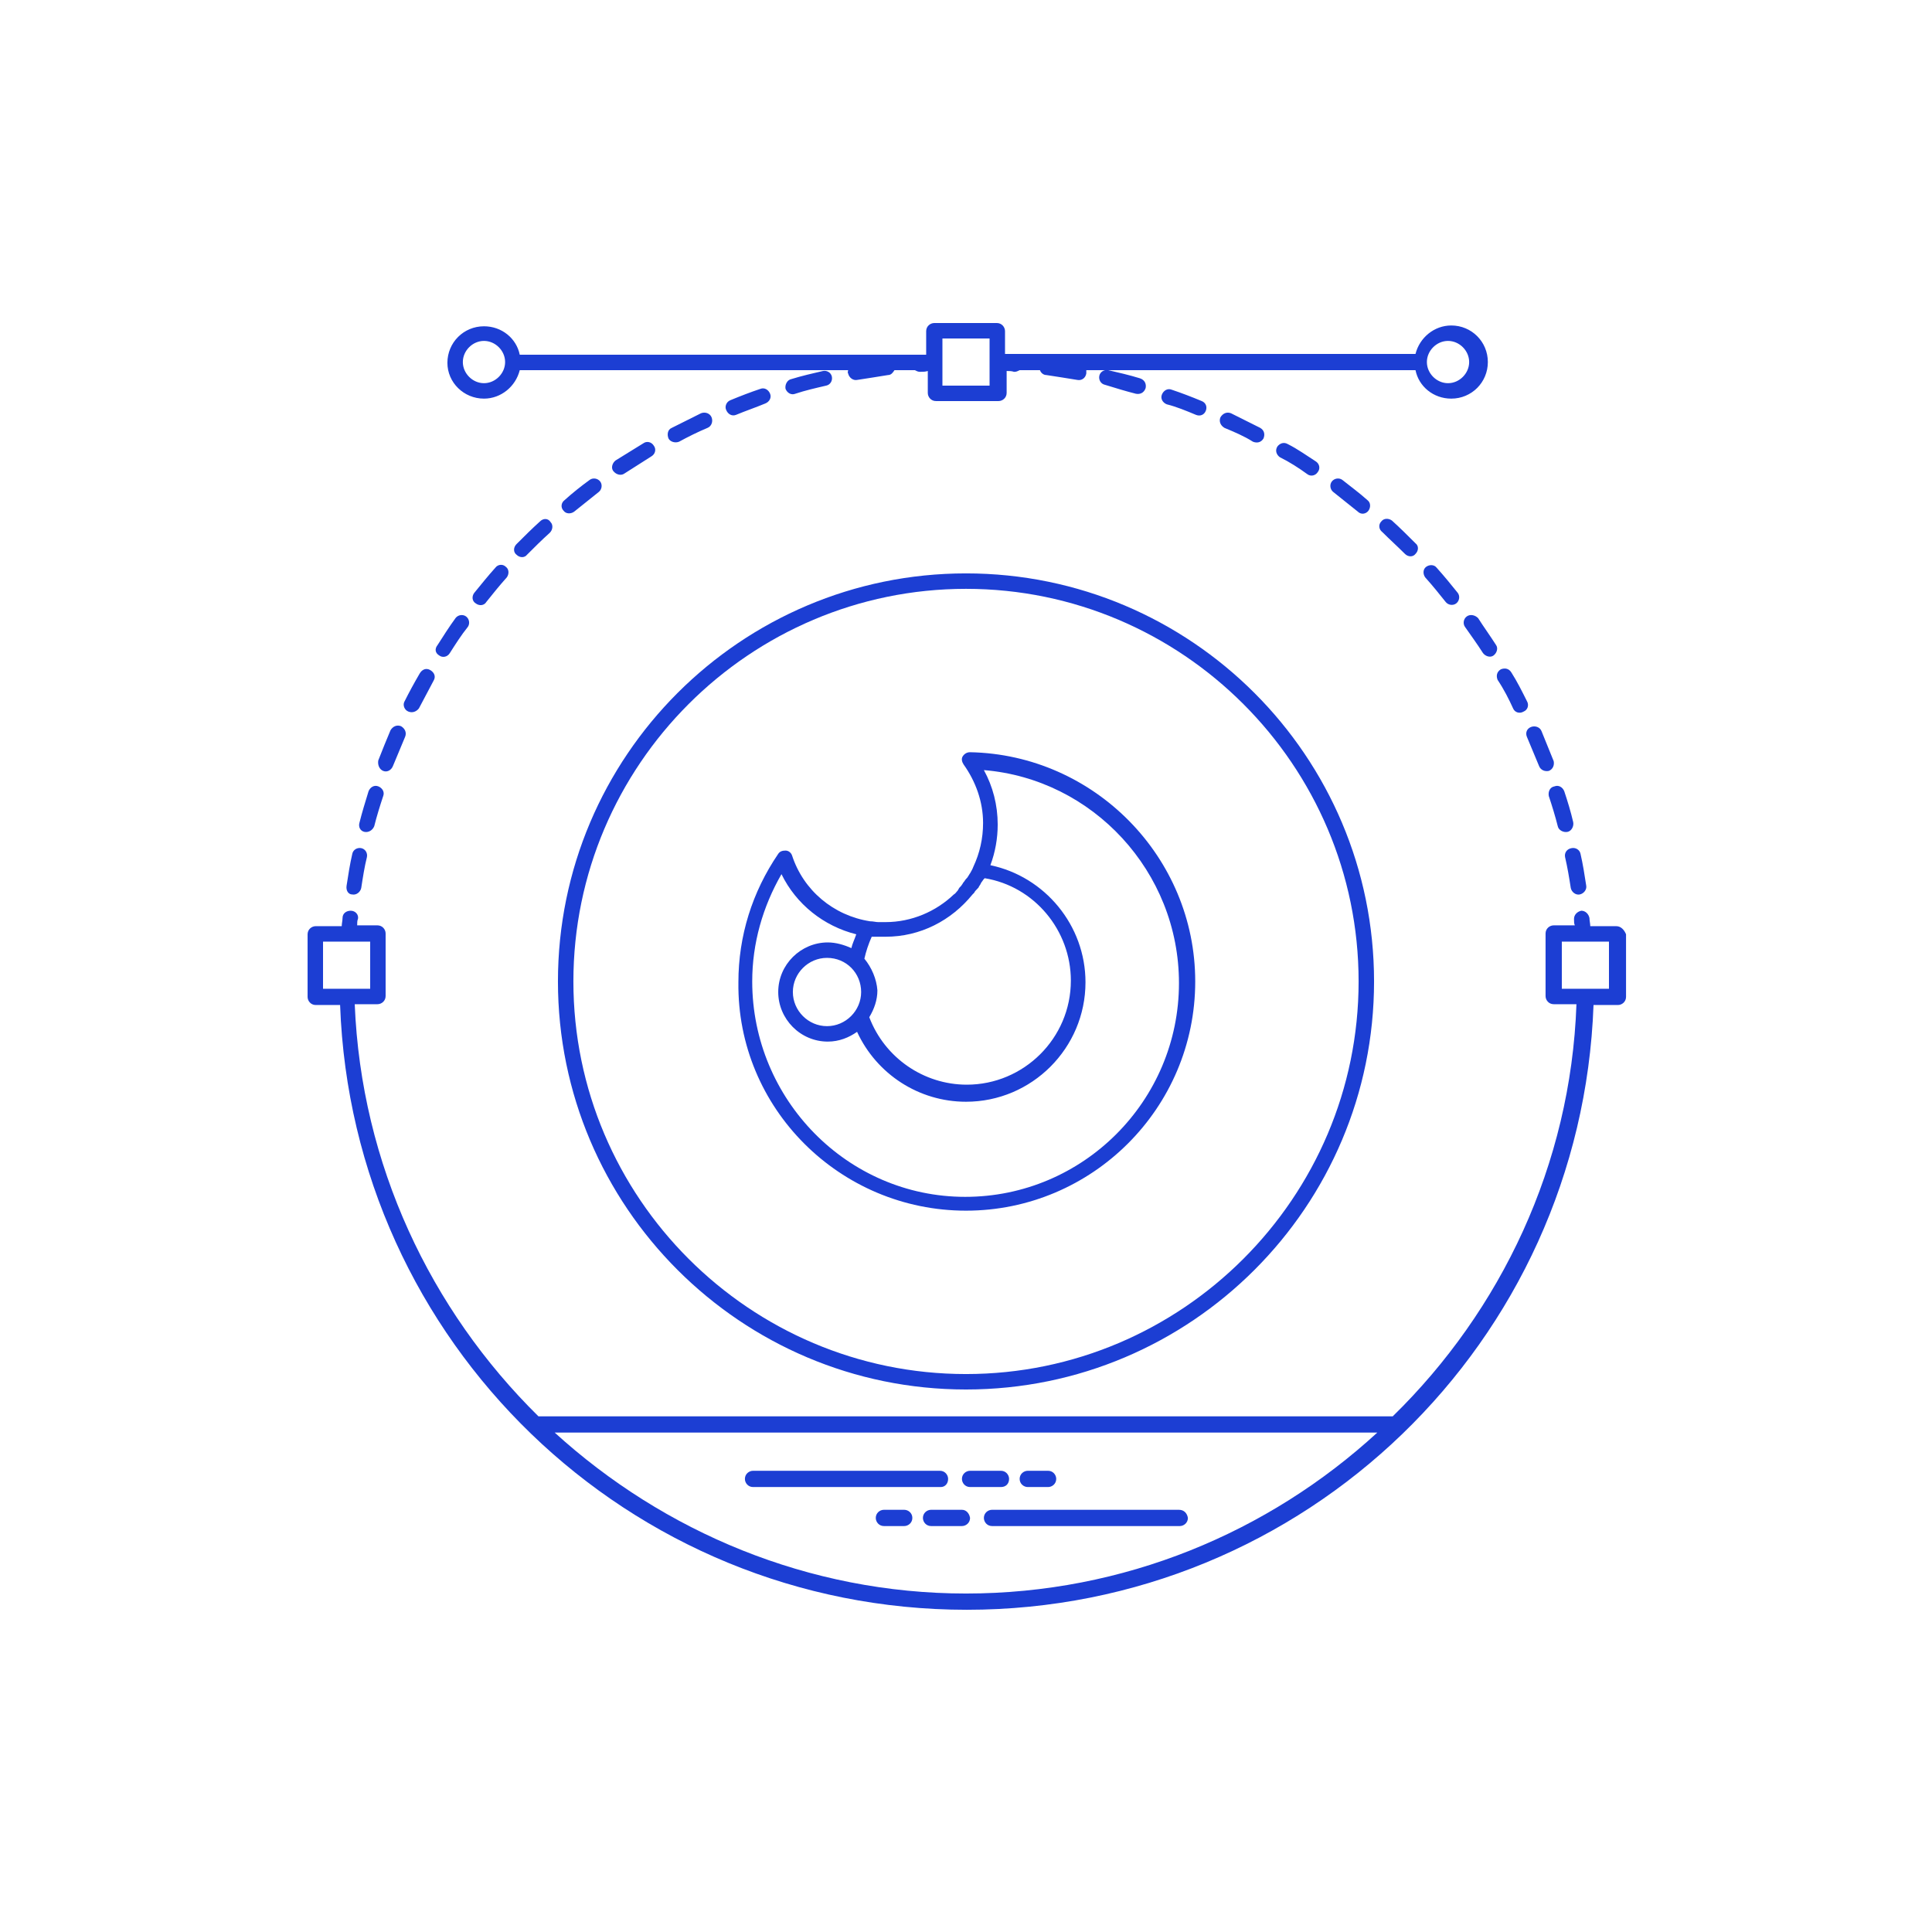
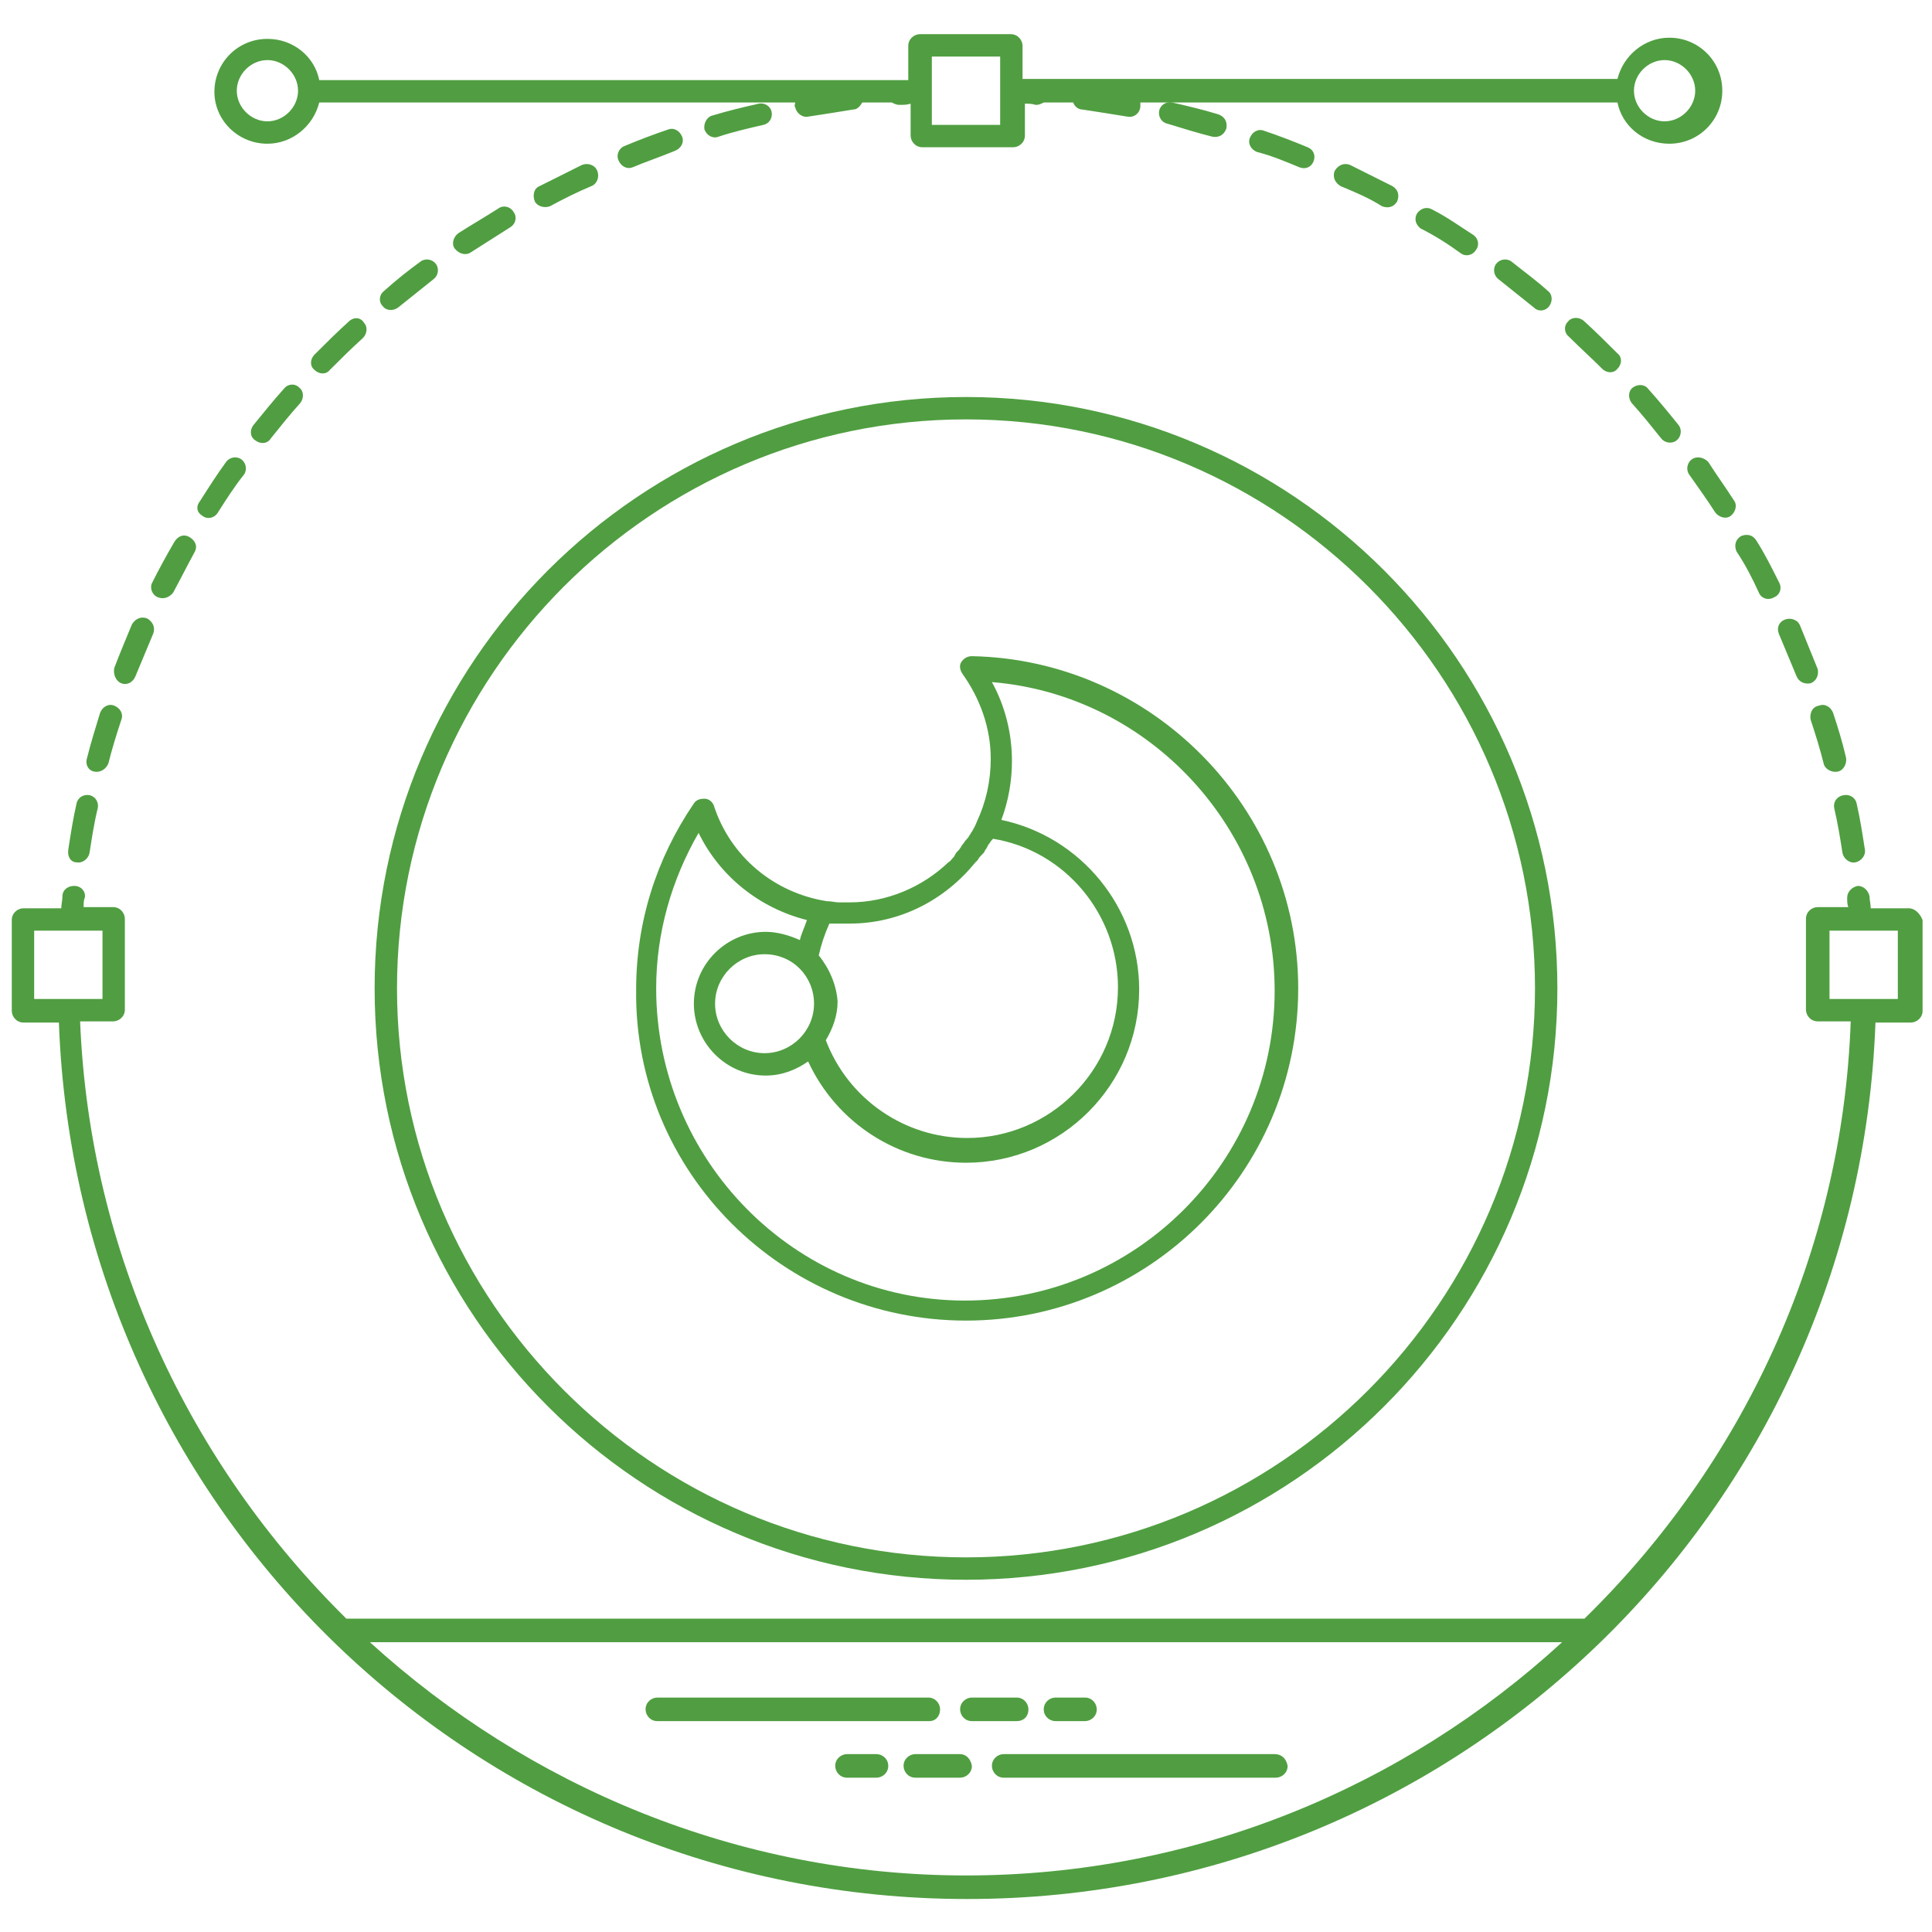
- <svg xmlns="http://www.w3.org/2000/svg" width="100" height="100">
-   <svg fill="#1c3ed3" transform="matrix(.69 0 0 .69 15.5 15.5)" viewBox="0 0 164 164">
-     <path d="M131.5 26c.3-.4.3-1-.1-1.3-1-.9-2.1-1.7-3.1-2.5-.4-.3-1-.2-1.3.2-.3.4-.2 1 .2 1.3l3 2.4c.4.4 1 .3 1.3-.1zM117.3 17.5c.5.2 1 .1 1.3-.4.2-.5.1-1-.4-1.3l-3.6-1.8c-.5-.2-1 0-1.3.5-.2.5 0 1 .5 1.3 1.2.5 2.4 1 3.5 1.7zM102.9 11.6c.5.1 1-.1 1.2-.7.1-.5-.1-1-.7-1.2-1.3-.4-2.6-.7-3.9-1-.5-.1-1 .2-1.1.7-.1.5.2 1 .7 1.1 1.3.4 2.6.8 3.8 1.1zM110.3 14.2c.5.2 1 0 1.2-.5.2-.5 0-1-.5-1.2-1.2-.5-2.5-1-3.7-1.4-.5-.2-1 .1-1.2.6-.2.5.1 1 .6 1.2 1.2.3 2.4.8 3.6 1.3zM124 21.5c.4.3 1 .2 1.3-.3.3-.4.2-1-.3-1.3-1.1-.7-2.2-1.5-3.4-2.1-.5-.3-1-.1-1.3.3-.3.5-.1 1 .3 1.3 1.2.6 2.3 1.3 3.4 2.1zM151 53.8l1.5 3.6c.2.5.7.7 1.2.6.5-.2.7-.7.6-1.2-.5-1.2-1-2.5-1.5-3.7-.2-.5-.8-.7-1.3-.5-.5.2-.7.7-.5 1.2zM133.1 27.3c-.4.4-.3 1 .1 1.3.9.9 1.9 1.8 2.8 2.7.4.4 1 .4 1.3 0 .4-.4.4-1 0-1.3-.9-.9-1.9-1.9-2.9-2.8-.4-.3-1-.3-1.3.1zM153.7 61.1c.4 1.2.8 2.5 1.1 3.7.1.5.7.8 1.2.7.5-.1.8-.7.7-1.2-.3-1.3-.7-2.6-1.1-3.8-.2-.5-.7-.8-1.2-.6-.6.1-.8.7-.7 1.2zM155.7 68.6c.3 1.3.5 2.5.7 3.8.1.5.6.9 1.1.8.5-.1.9-.6.8-1.1-.2-1.3-.4-2.6-.7-3.9-.1-.5-.6-.8-1.1-.7-.6.1-.9.6-.8 1.1zM149.3 50.3c.2.5.8.7 1.3.4.5-.2.7-.8.4-1.3-.6-1.2-1.2-2.4-1.9-3.5-.3-.5-.8-.6-1.3-.4-.5.3-.6.8-.4 1.3.8 1.2 1.4 2.4 1.9 3.5zM143.6 39c-.4.3-.5.9-.2 1.3.7 1 1.5 2.1 2.2 3.2.3.4.9.6 1.3.3s.6-.9.3-1.3c-.7-1.1-1.5-2.2-2.2-3.3-.4-.4-1-.5-1.4-.2zM138.6 32.9c-.4.3-.4.9-.1 1.3.9 1 1.7 2 2.5 3 .3.4.9.5 1.3.2s.5-.9.2-1.3c-.8-1-1.7-2.1-2.6-3.1-.3-.4-.9-.4-1.3-.1zM33.8 26.1l3-2.4c.4-.3.5-.9.2-1.3s-.9-.5-1.3-.2c-1.1.8-2.1 1.6-3.1 2.5-.4.3-.5.9-.1 1.3.3.4.9.4 1.3.1zM40 21.4l3.3-2.1c.5-.3.6-.9.3-1.3-.3-.5-.9-.6-1.3-.3-1.1.7-2.3 1.4-3.4 2.1-.4.3-.6.9-.3 1.3.4.5 1 .6 1.4.3zM61 11.6c1.2-.4 2.5-.7 3.8-1 .5-.1.8-.6.7-1.1-.1-.5-.6-.8-1.1-.7-1.3.3-2.6.6-3.9 1-.5.1-.8.7-.7 1.2.2.5.7.8 1.2.6zM13.4 50.7c.5.2 1 0 1.3-.4.6-1.1 1.2-2.3 1.8-3.4.3-.5.1-1-.4-1.3-.5-.3-1-.1-1.3.4-.7 1.2-1.3 2.3-1.9 3.5-.2.4 0 1 .5 1.2zM10.3 58c.5.2 1-.1 1.2-.6l1.5-3.6c.2-.5 0-1-.5-1.3-.5-.2-1 0-1.3.5-.5 1.2-1 2.4-1.5 3.7-.1.5.1 1.1.6 1.3zM8 65.5c.5.1 1-.2 1.2-.7.3-1.2.7-2.5 1.1-3.7.2-.5-.1-1-.6-1.2-.5-.2-1 .1-1.2.6-.4 1.3-.8 2.6-1.1 3.8-.2.6.1 1.1.6 1.2zM17.2 43.8c.4.3 1 .2 1.3-.3.7-1.1 1.4-2.2 2.2-3.2.3-.4.2-1-.2-1.3-.4-.3-1-.2-1.3.2-.8 1.1-1.5 2.2-2.2 3.3-.4.5-.3 1 .2 1.3zM46.7 17.5c1.1-.6 2.3-1.2 3.5-1.7.5-.2.7-.8.5-1.3-.2-.5-.8-.7-1.3-.5l-3.6 1.8c-.5.2-.6.8-.4 1.3.2.4.8.6 1.3.4zM6.5 73.2c.5.1 1-.3 1.1-.8.2-1.3.4-2.6.7-3.8.1-.5-.2-1-.7-1.1-.5-.1-1 .2-1.1.7-.3 1.3-.5 2.6-.7 3.9-.1.6.2 1.1.7 1.1zM29.6 27.3c-1 .9-1.9 1.8-2.9 2.8-.4.4-.4 1 0 1.3.4.4 1 .4 1.3 0 .9-.9 1.8-1.8 2.8-2.7.4-.4.4-1 .1-1.3-.3-.5-.9-.5-1.3-.1zM24.1 33c-.9 1-1.7 2-2.6 3.1-.3.4-.3 1 .2 1.3.4.3 1 .3 1.3-.2.8-1 1.6-2 2.5-3 .3-.4.3-1-.1-1.3-.4-.4-1-.3-1.3.1zM53.7 14.2c1.2-.5 2.4-.9 3.6-1.4.5-.2.8-.7.6-1.2-.2-.5-.7-.8-1.2-.6-1.2.4-2.5.9-3.7 1.4-.5.2-.7.8-.5 1.2.2.5.7.8 1.2.6zM162 77.1h-3.2c0-.3-.1-.7-.1-1-.1-.5-.5-.9-1-.9-.5.1-.9.5-.9 1 0 .3 0 .6.1.8h-2.6c-.5 0-1 .4-1 1v7.7c0 .5.4 1 1 1h2.8c-.7 19.8-9.3 37.7-22.6 50.7H29.4c-13.3-13.1-21.8-31-22.6-50.7h2.8c.5 0 1-.4 1-1V78c0-.5-.4-1-1-1H7.1c0-.3 0-.6.1-.8.1-.5-.3-1-.9-1-.5 0-1 .3-1 .9 0 .3-.1.7-.1 1H2c-.5 0-1 .4-1 1v7.7c0 .5.4 1 1 1h3c1.5 41.5 35.5 74.4 77.1 74.4 41.6 0 75.6-32.9 77.1-74.4h3c.5 0 1-.4 1-1v-7.7c-.2-.5-.6-1-1.2-1zM2.9 79h5.8v5.8H2.9V79zm28.5 60.4h101.2c-13.4 12.3-31.2 19.8-50.6 19.8s-37.2-7.6-50.6-19.8zm129.7-54.6h-5.8V79h5.8v5.8z" />
-     <path d="M22.7 12.2c2.1 0 3.9-1.5 4.4-3.5h40.4c0 .1-.1.3 0 .4.1.5.6.9 1.1.8 1.3-.2 2.6-.4 3.8-.6.4 0 .6-.3.8-.6h2.5c.2.1.4.2.6.2h.1c.3 0 .6 0 .9-.1v2.7c0 .5.4 1 1 1H86c.5 0 1-.4 1-1V8.8c.3 0 .6 0 .9.1h.1c.2 0 .4-.1.6-.2h2.5c.1.3.4.6.8.6 1.3.2 2.6.4 3.8.6.5.1 1-.2 1.1-.8v-.4h40.5c.4 2 2.2 3.5 4.4 3.5 2.5 0 4.5-2 4.5-4.5s-2-4.5-4.5-4.5c-2.1 0-3.9 1.5-4.4 3.5H86.8V3.9c0-.5-.4-1-1-1h-7.7c-.5 0-1 .4-1 1v2.9h-50c-.4-2-2.2-3.5-4.4-3.5-2.5 0-4.5 2-4.5 4.5 0 2.4 2 4.4 4.5 4.4zm118.6-7.1c1.4 0 2.6 1.2 2.6 2.6 0 1.4-1.2 2.6-2.6 2.6-1.4 0-2.6-1.2-2.6-2.6 0-1.4 1.2-2.6 2.6-2.6zm-62.2-.3h5.8v5.8h-5.8V4.8zm-56.4.3c1.4 0 2.6 1.2 2.6 2.6 0 1.4-1.2 2.6-2.6 2.6-1.4 0-2.6-1.2-2.6-2.6 0-1.4 1.2-2.6 2.6-2.6zM82 134.1c27.7 0 50.2-22.5 50.2-50.2 0-27.7-22.5-50.2-50.2-50.2S31.8 56.2 31.8 83.9c0 27.7 22.5 50.2 50.2 50.2zm0-98.5c26.6 0 48.3 21.7 48.3 48.3 0 26.6-21.7 48.3-48.3 48.3s-48.3-21.7-48.3-48.3c0-26.6 21.7-48.3 48.3-48.3z" />
-     <path d="M82 112.1c15.5 0 28.2-12.6 28.2-28.2 0-15.3-12.4-27.9-27.7-28.2-.4 0-.7.2-.9.5-.2.3-.1.7.1 1 1.5 2.1 2.4 4.6 2.4 7.2 0 1.9-.4 3.7-1.2 5.4-.1.3-.3.6-.4.8-.1.1-.1.2-.2.3-.1.2-.2.3-.3.4-.1.1-.2.3-.3.4-.1.1-.1.2-.2.3-.1.2-.3.3-.4.5 0 .1-.1.1-.1.2-.2.2-.3.4-.5.5-2.2 2.1-5.2 3.4-8.4 3.4h-.9c-.3 0-.6-.1-1-.1-4.5-.7-8.2-3.8-9.6-8.1-.1-.3-.4-.6-.8-.6s-.7.1-.9.4C55.7 72.9 54 78.3 54 84c-.2 15.5 12.5 28.1 28 28.1zM69.1 85.2c0 2.3-1.9 4.2-4.2 4.2-2.3 0-4.2-1.9-4.2-4.2 0-2.3 1.9-4.2 4.2-4.2 2.4 0 4.2 1.9 4.2 4.2zm.4-4.1c.2-.9.5-1.8.9-2.7h1.7c4.3 0 8.1-2 10.7-5.2l.2-.2c.1-.2.2-.3.4-.5.1-.1.2-.2.2-.3.1-.1.2-.3.3-.5.1-.1.2-.3.3-.4l.1-.1c6.1 1 10.6 6.4 10.6 12.6 0 7.1-5.8 12.8-12.8 12.8-5.3 0-10.1-3.3-12-8.3.6-1 1-2.1 1-3.3-.1-1.4-.7-2.8-1.6-3.9zM59.3 70.7c1.8 3.7 5.2 6.4 9.2 7.4-.2.6-.5 1.2-.6 1.7-.9-.4-1.9-.7-2.9-.7-3.3 0-6.1 2.7-6.1 6.1 0 3.3 2.7 6.1 6.1 6.1 1.4 0 2.6-.5 3.6-1.2 2.4 5.2 7.6 8.6 13.4 8.6 8.1 0 14.7-6.6 14.7-14.7 0-7-5-13-11.7-14.4.6-1.6.9-3.3.9-5 0-2.4-.6-4.7-1.7-6.7 13.4 1.1 24 12.5 24 26.2 0 14.5-11.8 26.3-26.3 26.3s-26.2-12-26.2-26.5c0-4.7 1.3-9.2 3.6-13.2zM79.8 145.1c0-.5-.4-1-1-1h-23c-.5 0-1 .4-1 1 0 .5.4 1 1 1h23.1c.5 0 .9-.4.9-1zM87.3 145.1c0-.5-.4-1-1-1h-3.8c-.5 0-1 .4-1 1 0 .5.4 1 1 1h3.8c.6 0 1-.4 1-1zM89.6 146.1h2.5c.5 0 1-.4 1-1 0-.5-.4-1-1-1h-2.5c-.5 0-1 .4-1 1s.5 1 1 1zM108.2 148.9h-23c-.5 0-1 .4-1 1 0 .5.4 1 1 1h23.1c.5 0 1-.4 1-1-.1-.6-.5-1-1.1-1zM81.5 148.9h-3.8c-.5 0-1 .4-1 1 0 .5.4 1 1 1h3.8c.5 0 1-.4 1-1-.1-.6-.5-1-1-1zM74.4 148.9h-2.5c-.5 0-1 .4-1 1 0 .5.4 1 1 1h2.5c.5 0 1-.4 1-1s-.5-1-1-1z" />
+ <svg xmlns="http://www.w3.org/2000/svg" id="svg1502" version="1.1" height="100" width="100">
+   <defs id="defs1506" />
+   <svg style="fill:#22840e;fill-opacity:0.788" height="100%" width="100%" id="svg1500" version="1.1" viewBox="0 0 164 164" fill="#1c3ed3">
+     <path style="fill:#22840e;fill-opacity:0.788" id="path1494" d="m 131.5,26 c 0.3,-0.4 0.3,-1 -0.1,-1.3 -1,-0.9 -2.1,-1.7 -3.1,-2.5 -0.4,-0.3 -1,-0.2 -1.3,0.2 -0.3,0.4 -0.2,1 0.2,1.3 l 3,2.4 c 0.4,0.4 1,0.3 1.3,-0.1 z m -14.2,-8.5 c 0.5,0.2 1,0.1 1.3,-0.4 0.2,-0.5 0.1,-1 -0.4,-1.3 L 114.6,14 c -0.5,-0.2 -1,0 -1.3,0.5 -0.2,0.5 0,1 0.5,1.3 1.2,0.5 2.4,1 3.5,1.7 z m -14.4,-5.9 c 0.5,0.1 1,-0.1 1.2,-0.7 0.1,-0.5 -0.1,-1 -0.7,-1.2 -1.3,-0.4 -2.6,-0.7 -3.9,-1 -0.5,-0.1 -1,0.2 -1.1,0.7 -0.1,0.5 0.2,1 0.7,1.1 1.3,0.4 2.6,0.8 3.8,1.1 z m 7.4,2.6 c 0.5,0.2 1,0 1.2,-0.5 0.2,-0.5 0,-1 -0.5,-1.2 -1.2,-0.5 -2.5,-1 -3.7,-1.4 -0.5,-0.2 -1,0.1 -1.2,0.6 -0.2,0.5 0.1,1 0.6,1.2 1.2,0.3 2.4,0.8 3.6,1.3 z m 13.7,7.3 c 0.4,0.3 1,0.2 1.3,-0.3 0.3,-0.4 0.2,-1 -0.3,-1.3 -1.1,-0.7 -2.2,-1.5 -3.4,-2.1 -0.5,-0.3 -1,-0.1 -1.3,0.3 -0.3,0.5 -0.1,1 0.3,1.3 1.2,0.6 2.3,1.3 3.4,2.1 z m 27,32.3 1.5,3.6 c 0.2,0.5 0.7,0.7 1.2,0.6 0.5,-0.2 0.7,-0.7 0.6,-1.2 -0.5,-1.2 -1,-2.5 -1.5,-3.7 -0.2,-0.5 -0.8,-0.7 -1.3,-0.5 -0.5,0.2 -0.7,0.7 -0.5,1.2 z M 133.1,27.3 c -0.4,0.4 -0.3,1 0.1,1.3 0.9,0.9 1.9,1.8 2.8,2.7 0.4,0.4 1,0.4 1.3,0 0.4,-0.4 0.4,-1 0,-1.3 -0.9,-0.9 -1.9,-1.9 -2.9,-2.8 -0.4,-0.3 -1,-0.3 -1.3,0.1 z m 20.6,33.8 c 0.4,1.2 0.8,2.5 1.1,3.7 0.1,0.5 0.7,0.8 1.2,0.7 0.5,-0.1 0.8,-0.7 0.7,-1.2 -0.3,-1.3 -0.7,-2.6 -1.1,-3.8 -0.2,-0.5 -0.7,-0.8 -1.2,-0.6 -0.6,0.1 -0.8,0.7 -0.7,1.2 z m 2,7.5 c 0.3,1.3 0.5,2.5 0.7,3.8 0.1,0.5 0.6,0.9 1.1,0.8 0.5,-0.1 0.9,-0.6 0.8,-1.1 -0.2,-1.3 -0.4,-2.6 -0.7,-3.9 -0.1,-0.5 -0.6,-0.8 -1.1,-0.7 -0.6,0.1 -0.9,0.6 -0.8,1.1 z m -6.4,-18.3 c 0.2,0.5 0.8,0.7 1.3,0.4 0.5,-0.2 0.7,-0.8 0.4,-1.3 -0.6,-1.2 -1.2,-2.4 -1.9,-3.5 -0.3,-0.5 -0.8,-0.6 -1.3,-0.4 -0.5,0.3 -0.6,0.8 -0.4,1.3 0.8,1.2 1.4,2.4 1.9,3.5 z M 143.6,39 c -0.4,0.3 -0.5,0.9 -0.2,1.3 0.7,1 1.5,2.1 2.2,3.2 0.3,0.4 0.9,0.6 1.3,0.3 0.4,-0.3 0.6,-0.9 0.3,-1.3 -0.7,-1.1 -1.5,-2.2 -2.2,-3.3 -0.4,-0.4 -1,-0.5 -1.4,-0.2 z m -5,-6.1 c -0.4,0.3 -0.4,0.9 -0.1,1.3 0.9,1 1.7,2 2.5,3 0.3,0.4 0.9,0.5 1.3,0.2 0.4,-0.3 0.5,-0.9 0.2,-1.3 -0.8,-1 -1.7,-2.1 -2.6,-3.1 -0.3,-0.4 -0.9,-0.4 -1.3,-0.1 z m -104.8,-6.8 3,-2.4 c 0.4,-0.3 0.5,-0.9 0.2,-1.3 -0.3,-0.4 -0.9,-0.5 -1.3,-0.2 -1.1,0.8 -2.1,1.6 -3.1,2.5 -0.4,0.3 -0.5,0.9 -0.1,1.3 0.3,0.4 0.9,0.4 1.3,0.1 z m 6.2,-4.7 3.3,-2.1 c 0.5,-0.3 0.6,-0.9 0.3,-1.3 -0.3,-0.5 -0.9,-0.6 -1.3,-0.3 -1.1,0.7 -2.3,1.4 -3.4,2.1 -0.4,0.3 -0.6,0.9 -0.3,1.3 0.4,0.5 1,0.6 1.4,0.3 z m 21,-9.8 c 1.2,-0.4 2.5,-0.7 3.8,-1 C 65.3,10.5 65.6,10 65.5,9.5 65.4,9 64.9,8.7 64.4,8.8 63.1,9.1 61.8,9.4 60.5,9.8 60,9.9 59.7,10.5 59.8,11 60,11.5 60.5,11.8 61,11.6 Z M 13.4,50.7 c 0.5,0.2 1,0 1.3,-0.4 0.6,-1.1 1.2,-2.3 1.8,-3.4 0.3,-0.5 0.1,-1 -0.4,-1.3 -0.5,-0.3 -1,-0.1 -1.3,0.4 -0.7,1.2 -1.3,2.3 -1.9,3.5 -0.2,0.4 0,1 0.5,1.2 z M 10.3,58 c 0.5,0.2 1,-0.1 1.2,-0.6 L 13,53.8 c 0.2,-0.5 0,-1 -0.5,-1.3 -0.5,-0.2 -1,0 -1.3,0.5 -0.5,1.2 -1,2.4 -1.5,3.7 -0.1,0.5 0.1,1.1 0.6,1.3 z M 8,65.5 c 0.5,0.1 1,-0.2 1.2,-0.7 0.3,-1.2 0.7,-2.5 1.1,-3.7 0.2,-0.5 -0.1,-1 -0.6,-1.2 -0.5,-0.2 -1,0.1 -1.2,0.6 -0.4,1.3 -0.8,2.6 -1.1,3.8 -0.2,0.6 0.1,1.1 0.6,1.2 z m 9.2,-21.7 c 0.4,0.3 1,0.2 1.3,-0.3 0.7,-1.1 1.4,-2.2 2.2,-3.2 0.3,-0.4 0.2,-1 -0.2,-1.3 -0.4,-0.3 -1,-0.2 -1.3,0.2 -0.8,1.1 -1.5,2.2 -2.2,3.3 -0.4,0.5 -0.3,1 0.2,1.3 z M 46.7,17.5 C 47.8,16.9 49,16.3 50.2,15.8 50.7,15.6 50.9,15 50.7,14.5 50.5,14 49.9,13.8 49.4,14 l -3.6,1.8 c -0.5,0.2 -0.6,0.8 -0.4,1.3 0.2,0.4 0.8,0.6 1.3,0.4 z M 6.5,73.2 C 7,73.3 7.5,72.9 7.6,72.4 7.8,71.1 8,69.8 8.3,68.6 8.4,68.1 8.1,67.6 7.6,67.5 7.1,67.4 6.6,67.7 6.5,68.2 6.2,69.5 6,70.8 5.8,72.1 5.7,72.7 6,73.2 6.5,73.2 Z M 29.6,27.3 c -1,0.9 -1.9,1.8 -2.9,2.8 -0.4,0.4 -0.4,1 0,1.3 0.4,0.4 1,0.4 1.3,0 0.9,-0.9 1.8,-1.8 2.8,-2.7 0.4,-0.4 0.4,-1 0.1,-1.3 C 30.6,26.9 30,26.9 29.6,27.3 Z M 24.1,33 c -0.9,1 -1.7,2 -2.6,3.1 -0.3,0.4 -0.3,1 0.2,1.3 0.4,0.3 1,0.3 1.3,-0.2 0.8,-1 1.6,-2 2.5,-3 0.3,-0.4 0.3,-1 -0.1,-1.3 -0.4,-0.4 -1,-0.3 -1.3,0.1 z M 53.7,14.2 c 1.2,-0.5 2.4,-0.9 3.6,-1.4 0.5,-0.2 0.8,-0.7 0.6,-1.2 -0.2,-0.5 -0.7,-0.8 -1.2,-0.6 -1.2,0.4 -2.5,0.9 -3.7,1.4 -0.5,0.2 -0.7,0.8 -0.5,1.2 0.2,0.5 0.7,0.8 1.2,0.6 z M 162,77.1 h -3.2 c 0,-0.3 -0.1,-0.7 -0.1,-1 -0.1,-0.5 -0.5,-0.9 -1,-0.9 -0.5,0.1 -0.9,0.5 -0.9,1 0,0.3 0,0.6 0.1,0.8 h -2.6 c -0.5,0 -1,0.4 -1,1 v 7.7 c 0,0.5 0.4,1 1,1 h 2.8 c -0.7,19.8 -9.3,37.7 -22.6,50.7 H 29.4 C 16.1,124.3 7.6,106.4 6.8,86.7 h 2.8 c 0.5,0 1,-0.4 1,-1 V 78 c 0,-0.5 -0.4,-1 -1,-1 H 7.1 c 0,-0.3 0,-0.6 0.1,-0.8 0.1,-0.5 -0.3,-1 -0.9,-1 -0.5,0 -1,0.3 -1,0.9 0,0.3 -0.1,0.7 -0.1,1 H 2 c -0.5,0 -1,0.4 -1,1 v 7.7 c 0,0.5 0.4,1 1,1 h 3 c 1.5,41.5 35.5,74.4 77.1,74.4 41.6,0 75.6,-32.9 77.1,-74.4 h 3 c 0.5,0 1,-0.4 1,-1 v -7.7 c -0.2,-0.5 -0.6,-1 -1.2,-1 z M 2.9,79 h 5.8 v 5.8 H 2.9 Z m 28.5,60.4 h 101.2 c -13.4,12.3 -31.2,19.8 -50.6,19.8 -19.4,0 -37.2,-7.6 -50.6,-19.8 z M 161.1,84.8 h -5.8 V 79 h 5.8 z" />
+     <path style="fill:#22840e;fill-opacity:0.788" id="path1496" d="m 22.7,12.2 c 2.1,0 3.9,-1.5 4.4,-3.5 h 40.4 c 0,0.1 -0.1,0.3 0,0.4 0.1,0.5 0.6,0.9 1.1,0.8 1.3,-0.2 2.6,-0.4 3.8,-0.6 0.4,0 0.6,-0.3 0.8,-0.6 h 2.5 c 0.2,0.1 0.4,0.2 0.6,0.2 h 0.1 c 0.3,0 0.6,0 0.9,-0.1 v 2.7 c 0,0.5 0.4,1 1,1 H 86 c 0.5,0 1,-0.4 1,-1 V 8.8 c 0.3,0 0.6,0 0.9,0.1 H 88 c 0.2,0 0.4,-0.1 0.6,-0.2 h 2.5 c 0.1,0.3 0.4,0.6 0.8,0.6 1.3,0.2 2.6,0.4 3.8,0.6 0.5,0.1 1,-0.2 1.1,-0.8 V 8.7 h 40.5 c 0.4,2 2.2,3.5 4.4,3.5 2.5,0 4.5,-2 4.5,-4.5 0,-2.5 -2,-4.5 -4.5,-4.5 -2.1,0 -3.9,1.5 -4.4,3.5 H 86.8 V 3.9 c 0,-0.5 -0.4,-1 -1,-1 h -7.7 c -0.5,0 -1,0.4 -1,1 v 2.9 h -50 c -0.4,-2 -2.2,-3.5 -4.4,-3.5 -2.5,0 -4.5,2 -4.5,4.5 0,2.4 2,4.4 4.5,4.4 z M 141.3,5.1 c 1.4,0 2.6,1.2 2.6,2.6 0,1.4 -1.2,2.6 -2.6,2.6 -1.4,0 -2.6,-1.2 -2.6,-2.6 0,-1.4 1.2,-2.6 2.6,-2.6 z M 79.1,4.8 h 5.8 v 5.8 H 79.1 Z M 22.7,5.1 c 1.4,0 2.6,1.2 2.6,2.6 0,1.4 -1.2,2.6 -2.6,2.6 -1.4,0 -2.6,-1.2 -2.6,-2.6 0,-1.4 1.2,-2.6 2.6,-2.6 z m 59.3,129 c 27.7,0 50.2,-22.5 50.2,-50.2 0,-27.7 -22.5,-50.2 -50.2,-50.2 -27.7,0 -50.2,22.5 -50.2,50.2 0,27.7 22.5,50.2 50.2,50.2 z m 0,-98.5 c 26.6,0 48.3,21.7 48.3,48.3 0,26.6 -21.7,48.3 -48.3,48.3 -26.6,0 -48.3,-21.7 -48.3,-48.3 0,-26.6 21.7,-48.3 48.3,-48.3 z" />
+     <path style="fill:#22840e;fill-opacity:0.788" id="path1498" d="m 82,112.1 c 15.5,0 28.2,-12.6 28.2,-28.2 0,-15.3 -12.4,-27.9 -27.7,-28.2 -0.4,0 -0.7,0.2 -0.9,0.5 -0.2,0.3 -0.1,0.7 0.1,1 1.5,2.1 2.4,4.6 2.4,7.2 0,1.9 -0.4,3.7 -1.2,5.4 -0.1,0.3 -0.3,0.6 -0.4,0.8 -0.1,0.1 -0.1,0.2 -0.2,0.3 -0.1,0.2 -0.2,0.3 -0.3,0.4 -0.1,0.1 -0.2,0.3 -0.3,0.4 -0.1,0.1 -0.1,0.2 -0.2,0.3 -0.1,0.2 -0.3,0.3 -0.4,0.5 0,0.1 -0.1,0.1 -0.1,0.2 -0.2,0.2 -0.3,0.4 -0.5,0.5 -2.2,2.1 -5.2,3.4 -8.4,3.4 h -0.9 c -0.3,0 -0.6,-0.1 -1,-0.1 -4.5,-0.7 -8.2,-3.8 -9.6,-8.1 -0.1,-0.3 -0.4,-0.6 -0.8,-0.6 -0.4,0 -0.7,0.1 -0.9,0.4 C 55.7,72.9 54,78.3 54,84 53.8,99.5 66.5,112.1 82,112.1 Z M 69.1,85.2 c 0,2.3 -1.9,4.2 -4.2,4.2 -2.3,0 -4.2,-1.9 -4.2,-4.2 0,-2.3 1.9,-4.2 4.2,-4.2 2.4,0 4.2,1.9 4.2,4.2 z m 0.4,-4.1 c 0.2,-0.9 0.5,-1.8 0.9,-2.7 h 1.7 c 4.3,0 8.1,-2 10.7,-5.2 L 83,73 c 0.1,-0.2 0.2,-0.3 0.4,-0.5 0.1,-0.1 0.2,-0.2 0.2,-0.3 0.1,-0.1 0.2,-0.3 0.3,-0.5 0.1,-0.1 0.2,-0.3 0.3,-0.4 l 0.1,-0.1 c 6.1,1 10.6,6.4 10.6,12.6 0,7.1 -5.8,12.8 -12.8,12.8 -5.3,0 -10.1,-3.3 -12,-8.3 0.6,-1 1,-2.1 1,-3.3 C 71,83.6 70.4,82.2 69.5,81.1 Z M 59.3,70.7 c 1.8,3.7 5.2,6.4 9.2,7.4 -0.2,0.6 -0.5,1.2 -0.6,1.7 C 67,79.4 66,79.1 65,79.1 c -3.3,0 -6.1,2.7 -6.1,6.1 0,3.3 2.7,6.1 6.1,6.1 1.4,0 2.6,-0.5 3.6,-1.2 2.4,5.2 7.6,8.6 13.4,8.6 8.1,0 14.7,-6.6 14.7,-14.7 0,-7 -5,-13 -11.7,-14.4 0.6,-1.6 0.9,-3.3 0.9,-5 0,-2.4 -0.6,-4.7 -1.7,-6.7 13.4,1.1 24,12.5 24,26.2 0,14.5 -11.8,26.3 -26.3,26.3 -14.5,0 -26.2,-12 -26.2,-26.5 0,-4.7 1.3,-9.2 3.6,-13.2 z m 20.5,74.4 c 0,-0.5 -0.4,-1 -1,-1 h -23 c -0.5,0 -1,0.4 -1,1 0,0.5 0.4,1 1,1 h 23.1 c 0.5,0 0.9,-0.4 0.9,-1 z m 7.5,0 c 0,-0.5 -0.4,-1 -1,-1 h -3.8 c -0.5,0 -1,0.4 -1,1 0,0.5 0.4,1 1,1 h 3.8 c 0.6,0 1,-0.4 1,-1 z m 2.3,1 h 2.5 c 0.5,0 1,-0.4 1,-1 0,-0.5 -0.4,-1 -1,-1 h -2.5 c -0.5,0 -1,0.4 -1,1 0,0.6 0.5,1 1,1 z m 18.6,2.8 h -23 c -0.5,0 -1,0.4 -1,1 0,0.5 0.4,1 1,1 h 23.1 c 0.5,0 1,-0.4 1,-1 -0.1,-0.6 -0.5,-1 -1.1,-1 z m -26.7,0 h -3.8 c -0.5,0 -1,0.4 -1,1 0,0.5 0.4,1 1,1 h 3.8 c 0.5,0 1,-0.4 1,-1 -0.1,-0.6 -0.5,-1 -1,-1 z m -7.1,0 h -2.5 c -0.5,0 -1,0.4 -1,1 0,0.5 0.4,1 1,1 h 2.5 c 0.5,0 1,-0.4 1,-1 0,-0.6 -0.5,-1 -1,-1 z" />
  </svg>
</svg>
